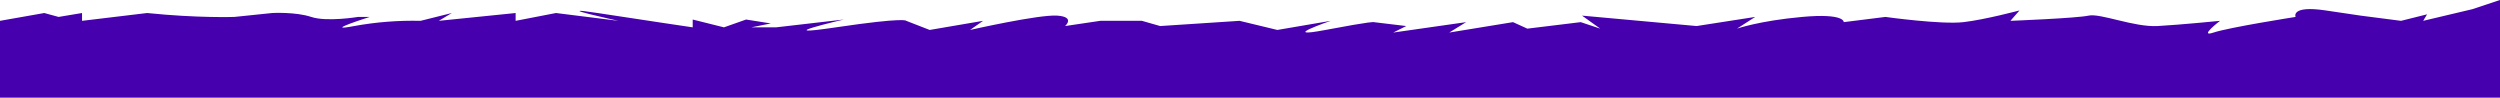
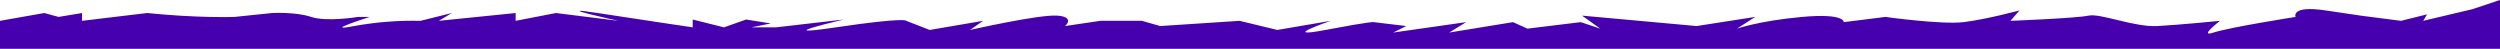
- <svg xmlns="http://www.w3.org/2000/svg" id="Layer_1" data-name="Layer 1" viewBox="0 0 1920 75">
+ <svg xmlns="http://www.w3.org/2000/svg" id="Layer_1" data-name="Layer 1" viewBox="0 0 1920 37.5">
  <defs>
    <style>.cls-1{fill:#4600ae;}</style>
  </defs>
-   <path class="cls-1" d="M-.33,518.27l34-6,11,3,18-3v6l50-6c39,4,67,3,67,3l29-3s18-1,30,3,36,0,36,0h9s-38,12-12,7a252,252,0,0,1,51-4l24-6-10,6,59-6v6l31-6,48,6s-55-12-16-6,73,11,73,11v-6l24,6,17-6,19,3-15,3h19l52-6s-60,14-6,6,54-5,54-5l18,7,41-7-10,7s53-12,67-11,6,8,6,8l27-4h32l14,4,61-4,29,7,41-7s-41,14-4,7,37-6,37-6l25,3-10,5,56-8-13,8,49-8,11,5,41-5,15,5-14-10,88,8,45-7-14,9s17-6,50-9,32,4,32,4l32-4s43,6,60,4,43-9,43-9l-7,8s51-2,60-4,35,9,53,8,48-4,48-4-17,13-5,9,63-12,63-12-4-9,23-5l27,4,31,4,20-5-3,5,38-9,21-7v75H-.33Z" transform="translate(0.33 -502.27)" />
+   <path class="cls-1" d="M0,16l34-6,11,3,18-3v6l50-6c39,4,67,3,67,3l29-3s18-1,30,3,36,0,36,0h9s-38,12-12,7a252,252,0,0,1,51-4l24-6-10,6,59-6v6l31-6,48,6s-55-12-16-6,73,11,73,11V15l24,6,17-6,19,3-15,3h19l52-6s-60,14-6,6,54-5,54-5l18,7,41-7-10,7s53-12,67-11,6,8,6,8l27-4h32l14,4,61-4,29,7,41-7s-41,14-4,7,37-6,37-6l25,3-10,5,56-8-13,8,49-8,11,5,41-5,15,5-14-10,88,8,45-7-14,9s17-6,50-9,32,4,32,4l32-4s43,6,60,4,43-9,43-9l-7,8s51-2,60-4,35,9,53,8,48-4,48-4-17,13-5,9,63-12,63-12-4-9,23-5l27,4,31,4,20-5-3,5,38-9,21-7V37.5H0Z" transform="translate(0 0)" />
</svg>
